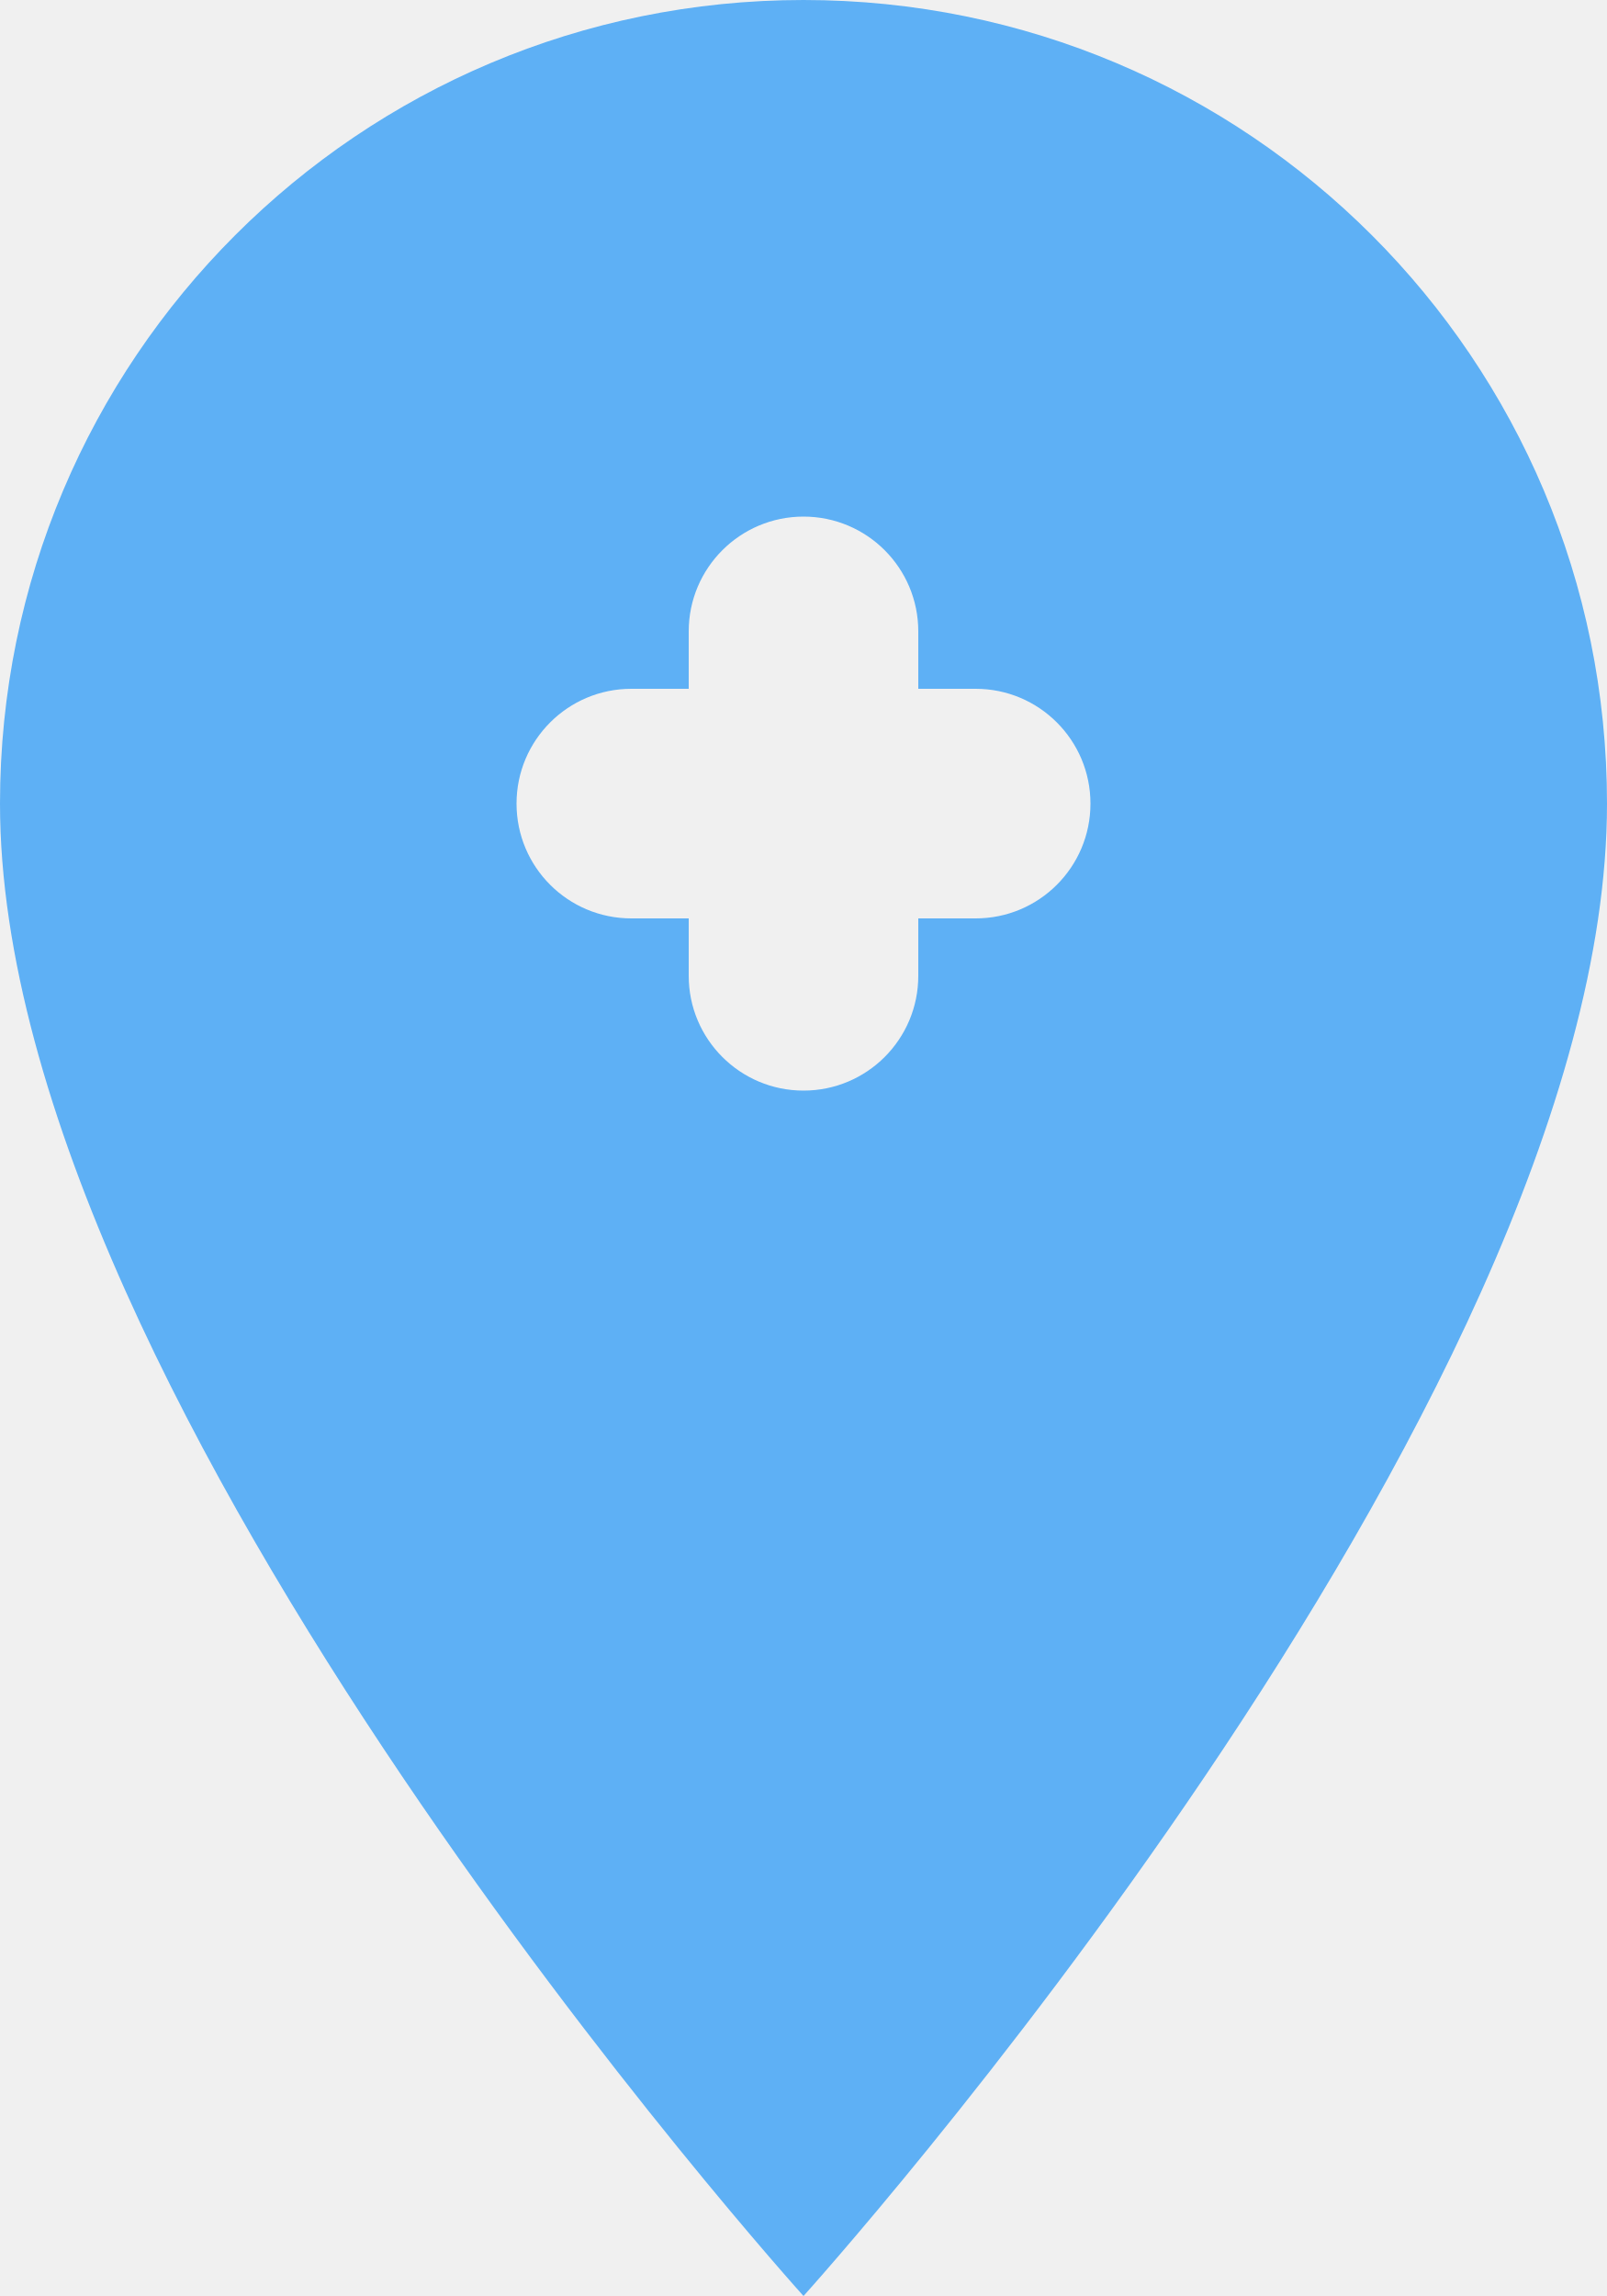
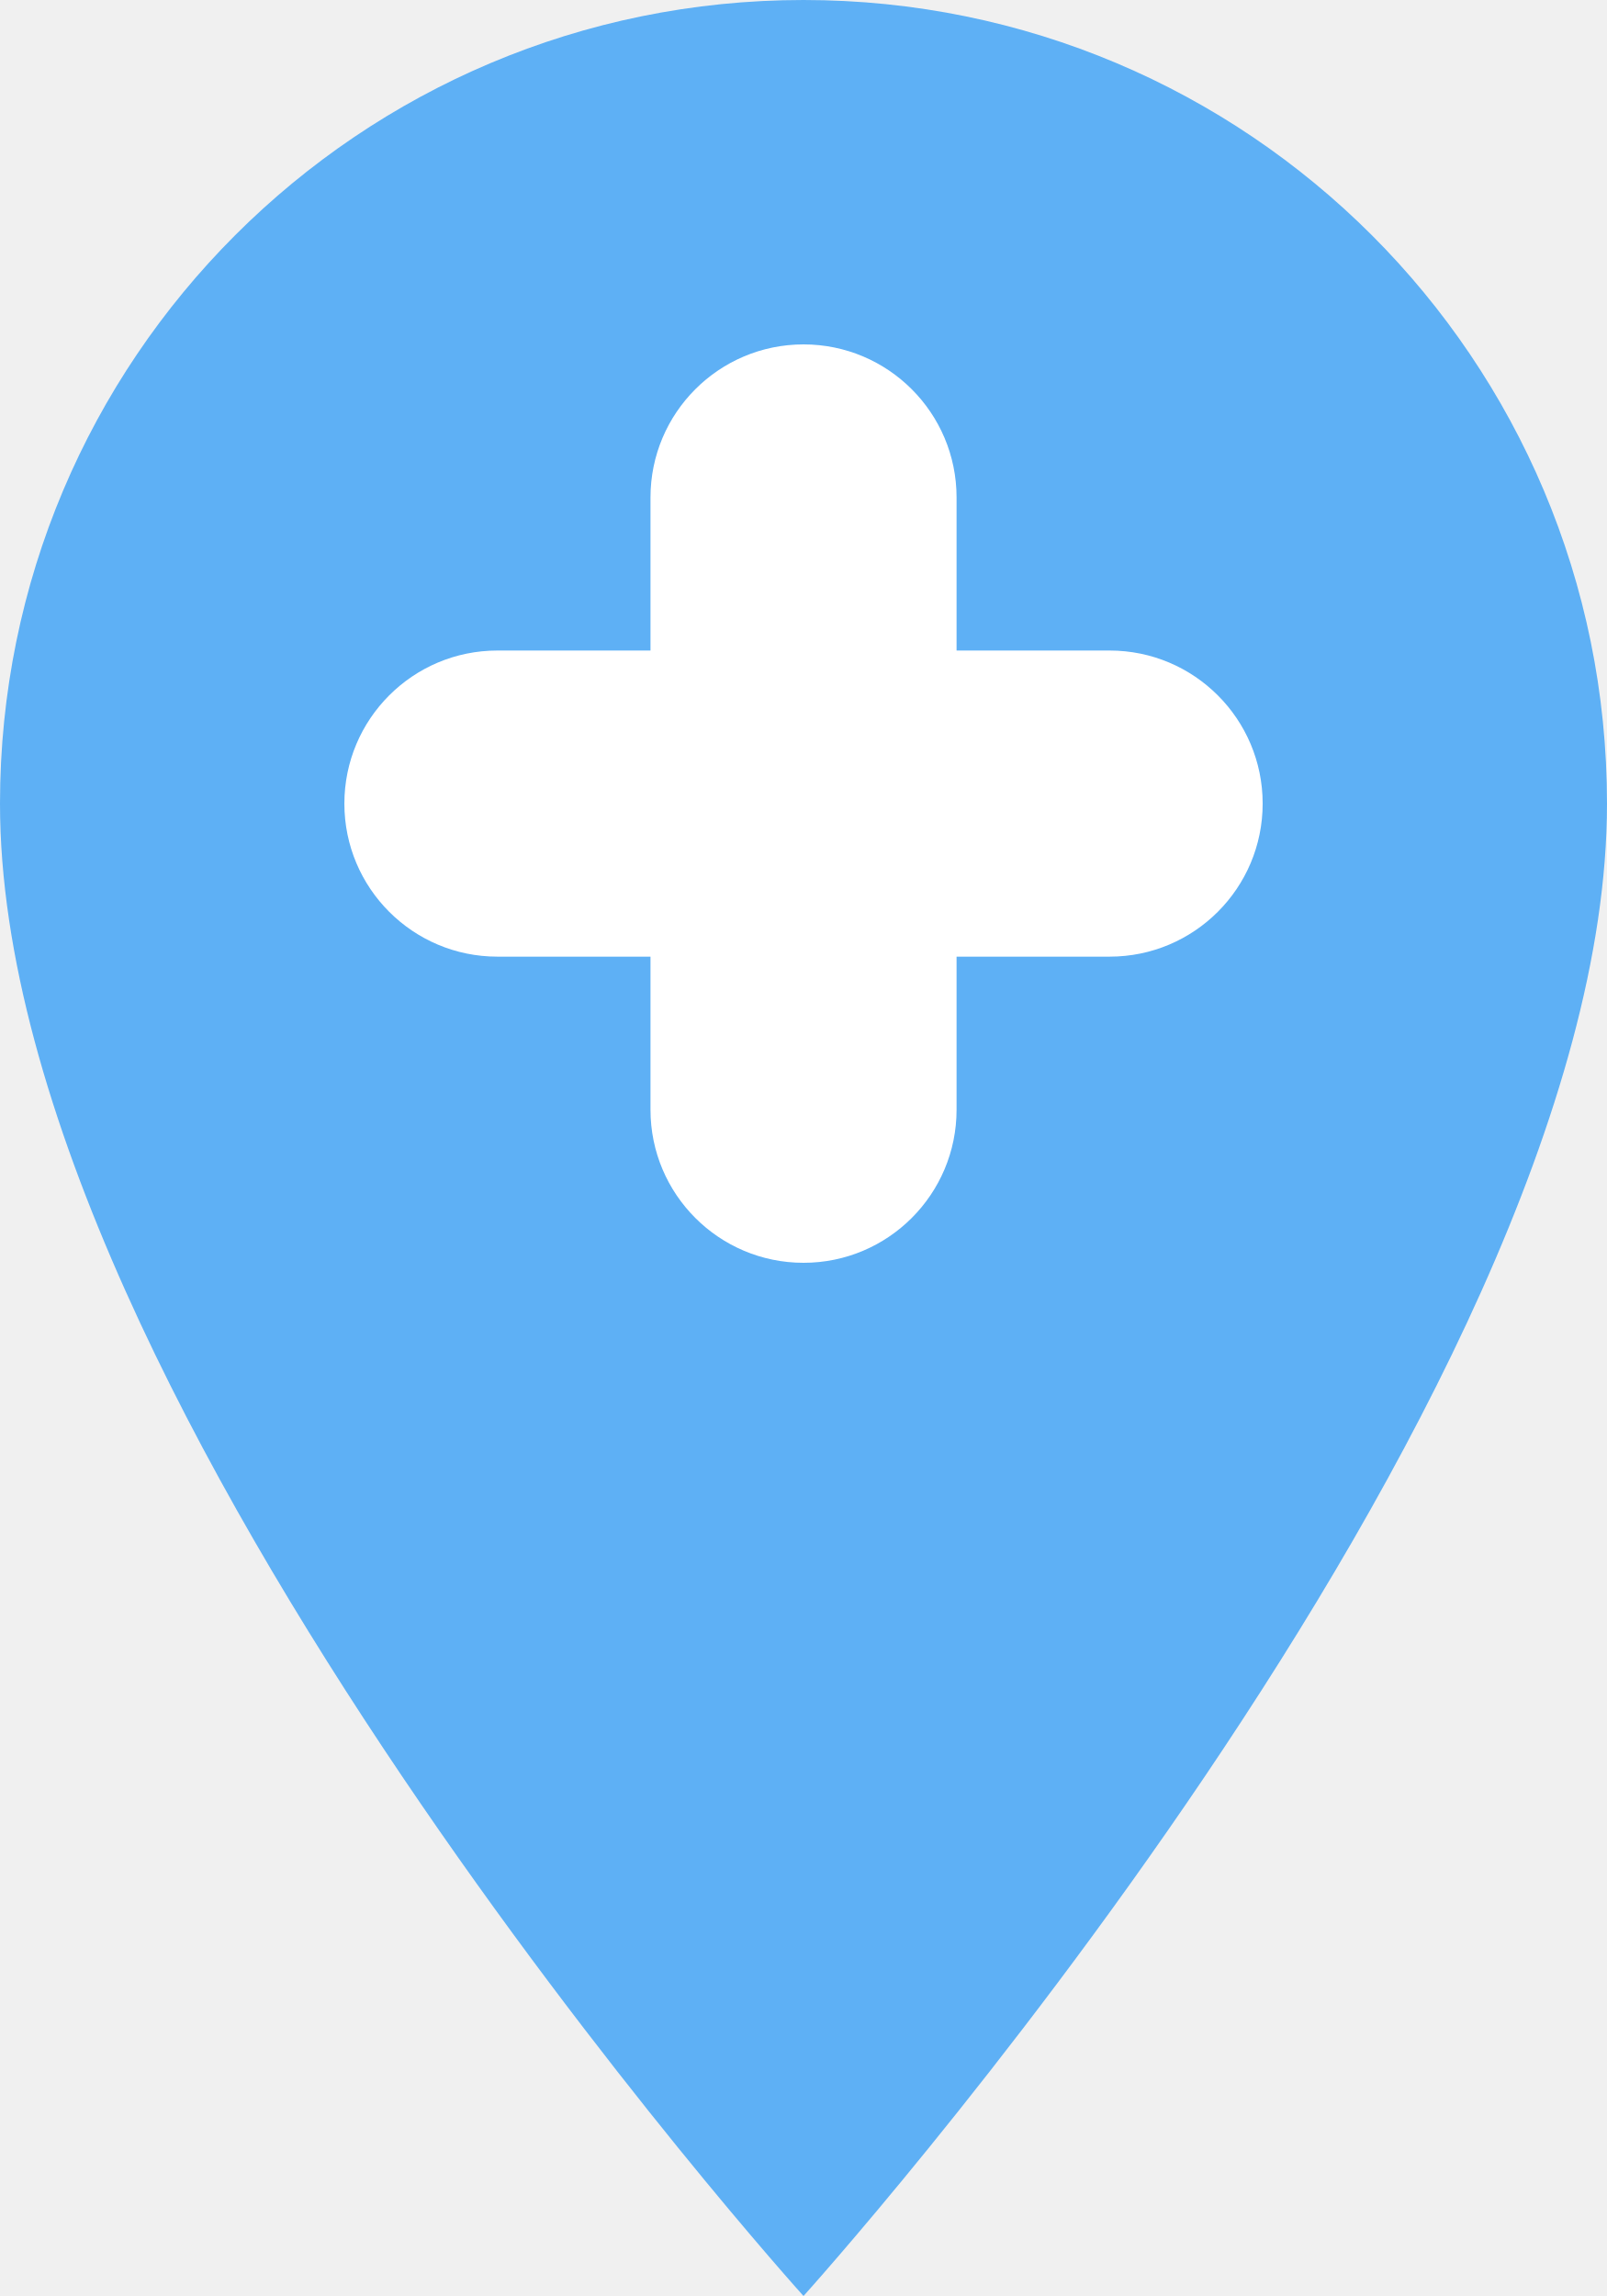
<svg xmlns="http://www.w3.org/2000/svg" width="28" height="40" viewBox="0 0 28 40" fill="none">
-   <path fill-rule="evenodd" clip-rule="evenodd" d="M14 0C6.26 0 0 6.26 0 14C0 24.5 14 40 14 40C14 40 28 24.5 28 14C28 6.26 21.74 0 14 0ZM12 11C12 9.895 12.896 9 14 9C15.105 9 16 9.895 16 11V12H17C18.105 12 19 12.896 19 14C19 15.105 18.105 16 17 16H16V17C16 18.105 15.105 19 14 19C12.896 19 12 18.105 12 17V16H11C9.895 16 9 15.105 9 14C9 12.896 9.895 12 11 12H12V11Z" fill="#5EB0F5" />
+   <path d="M14 0C6.26 0 0 6.26 0 14C0 24.5 14 40 14 40C14 40 28 24.5 28 14C28 6.26 21.74 0 14 0Z" fill="#5EB0F5" />
+   <rect x="11.334" y="6" width="5.333" height="16" rx="2.667" fill="white" />
+   <rect x="22" y="11.333" width="5.333" height="16" rx="2.667" transform="rotate(90 22 11.3333)" fill="white" />
</svg>
